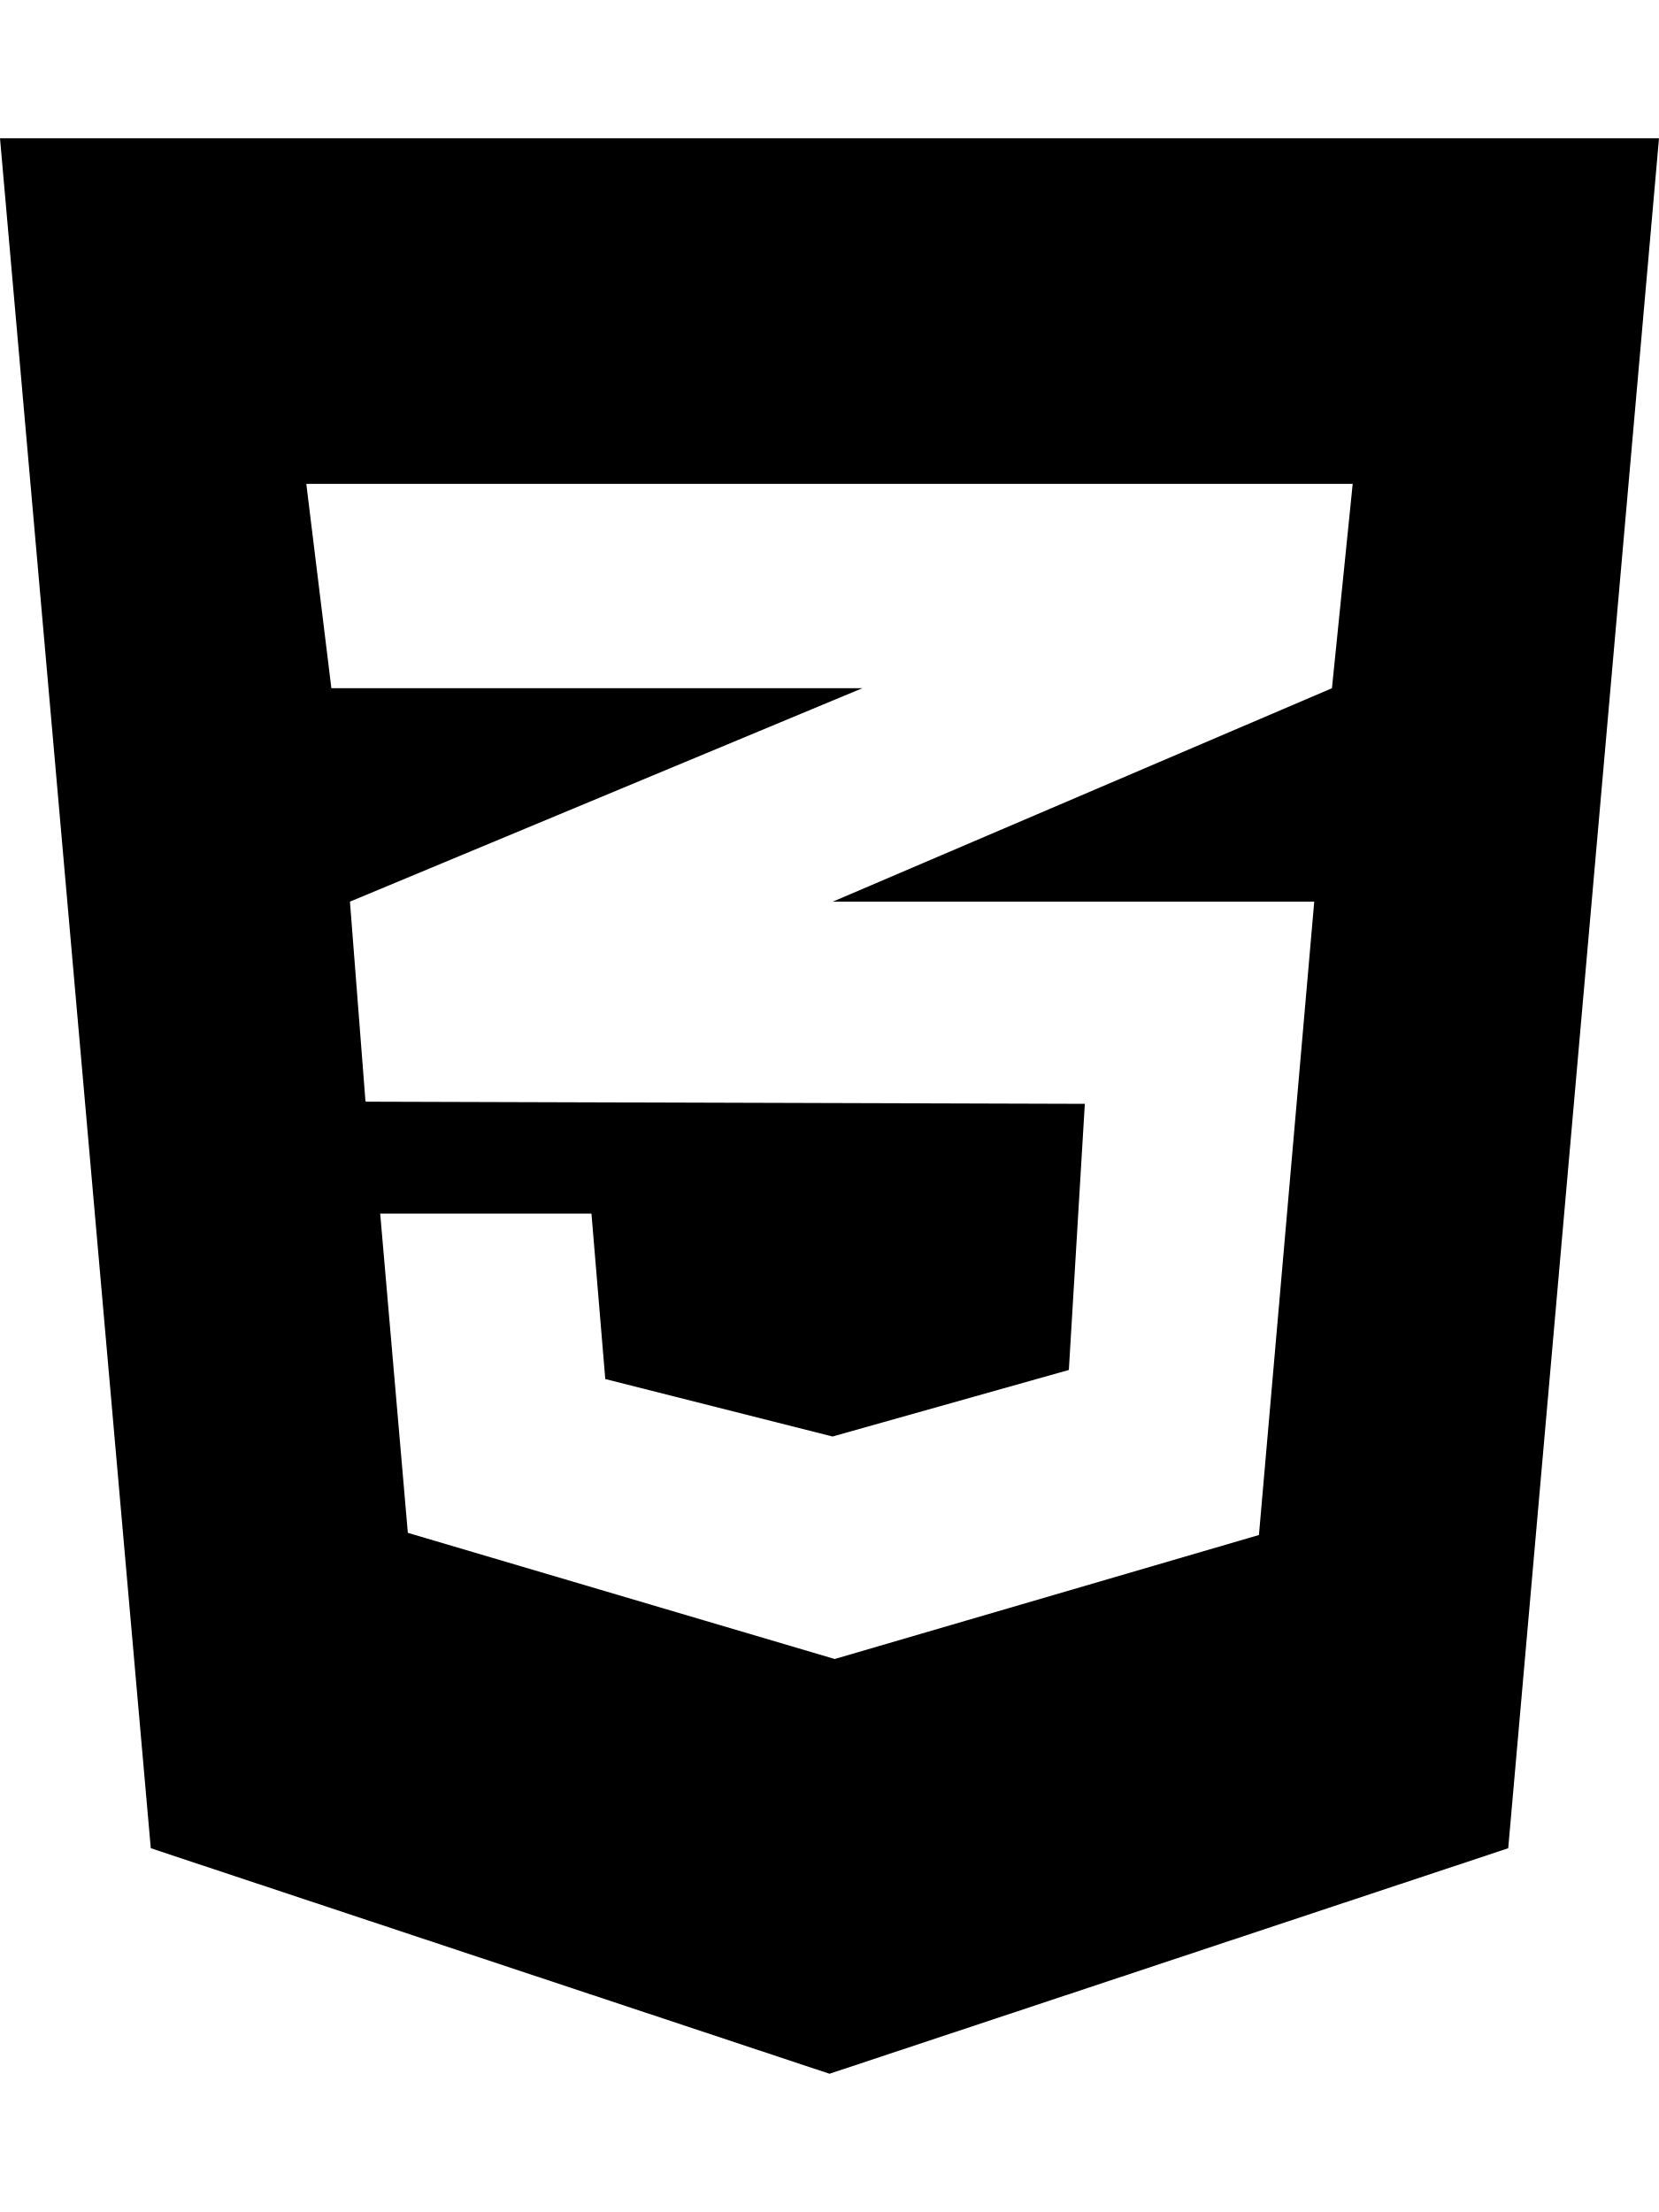
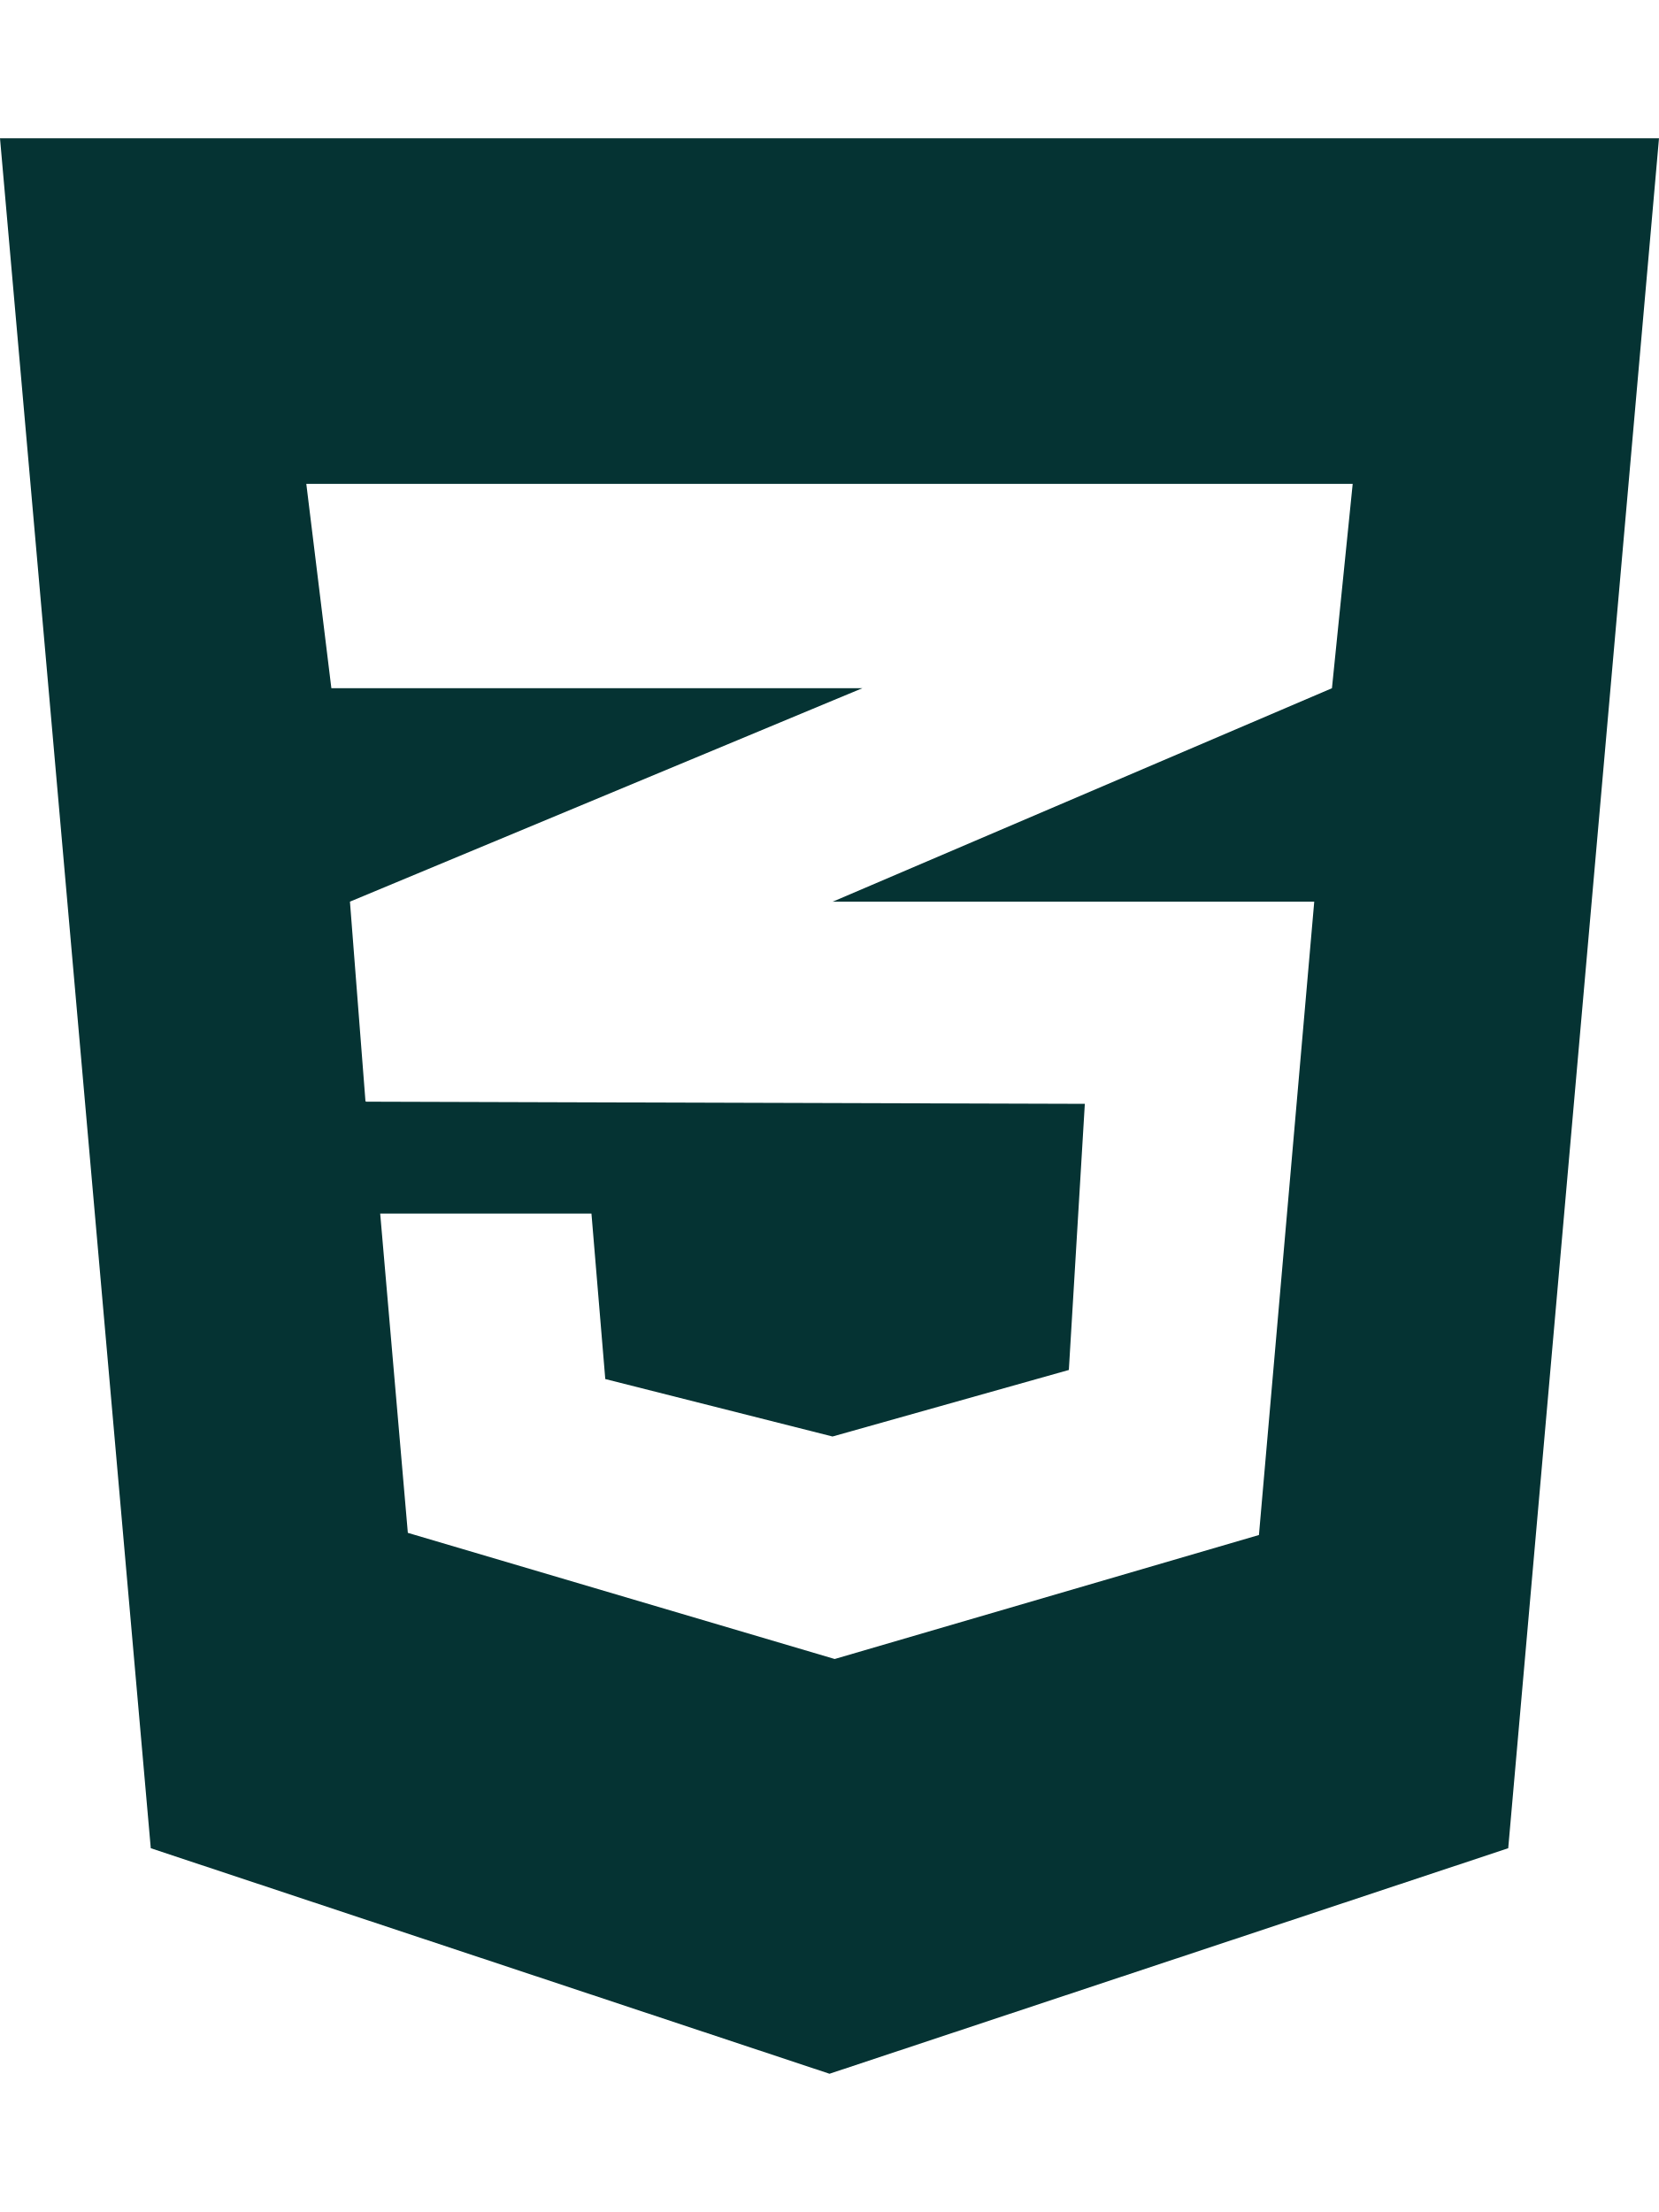
<svg xmlns="http://www.w3.org/2000/svg" viewBox="0 0 384 512">
-   <path d="M0 32l34.9 395.8L192 480l157.1-52.2L384 32H0zm313.1 80l-4.8 47.3L193 208.6l-.3 .1h111.5l-12.8 146.6-98.2 28.7-98.8-29.2-6.4-73.9h48.9l3.2 38.3 52.6 13.3 54.7-15.4 3.7-61.6-166.3-.5v-.1l-.2 .1-3.6-46.3L193.1 162l6.5-2.7H76.7L70.9 112h242.2z" />
+   <path d="M0 32l34.9 395.8L192 480l157.1-52.2L384 32H0zm313.1 80l-4.8 47.3L193 208.6l-.3 .1h111.5l-12.8 146.6-98.2 28.7-98.8-29.2-6.4-73.9h48.9l3.2 38.3 52.6 13.3 54.7-15.4 3.7-61.6-166.3-.5v-.1l-.2 .1-3.6-46.3L193.1 162l6.5-2.7H76.7L70.9 112h242.2z" fill="#053333" />
</svg>
